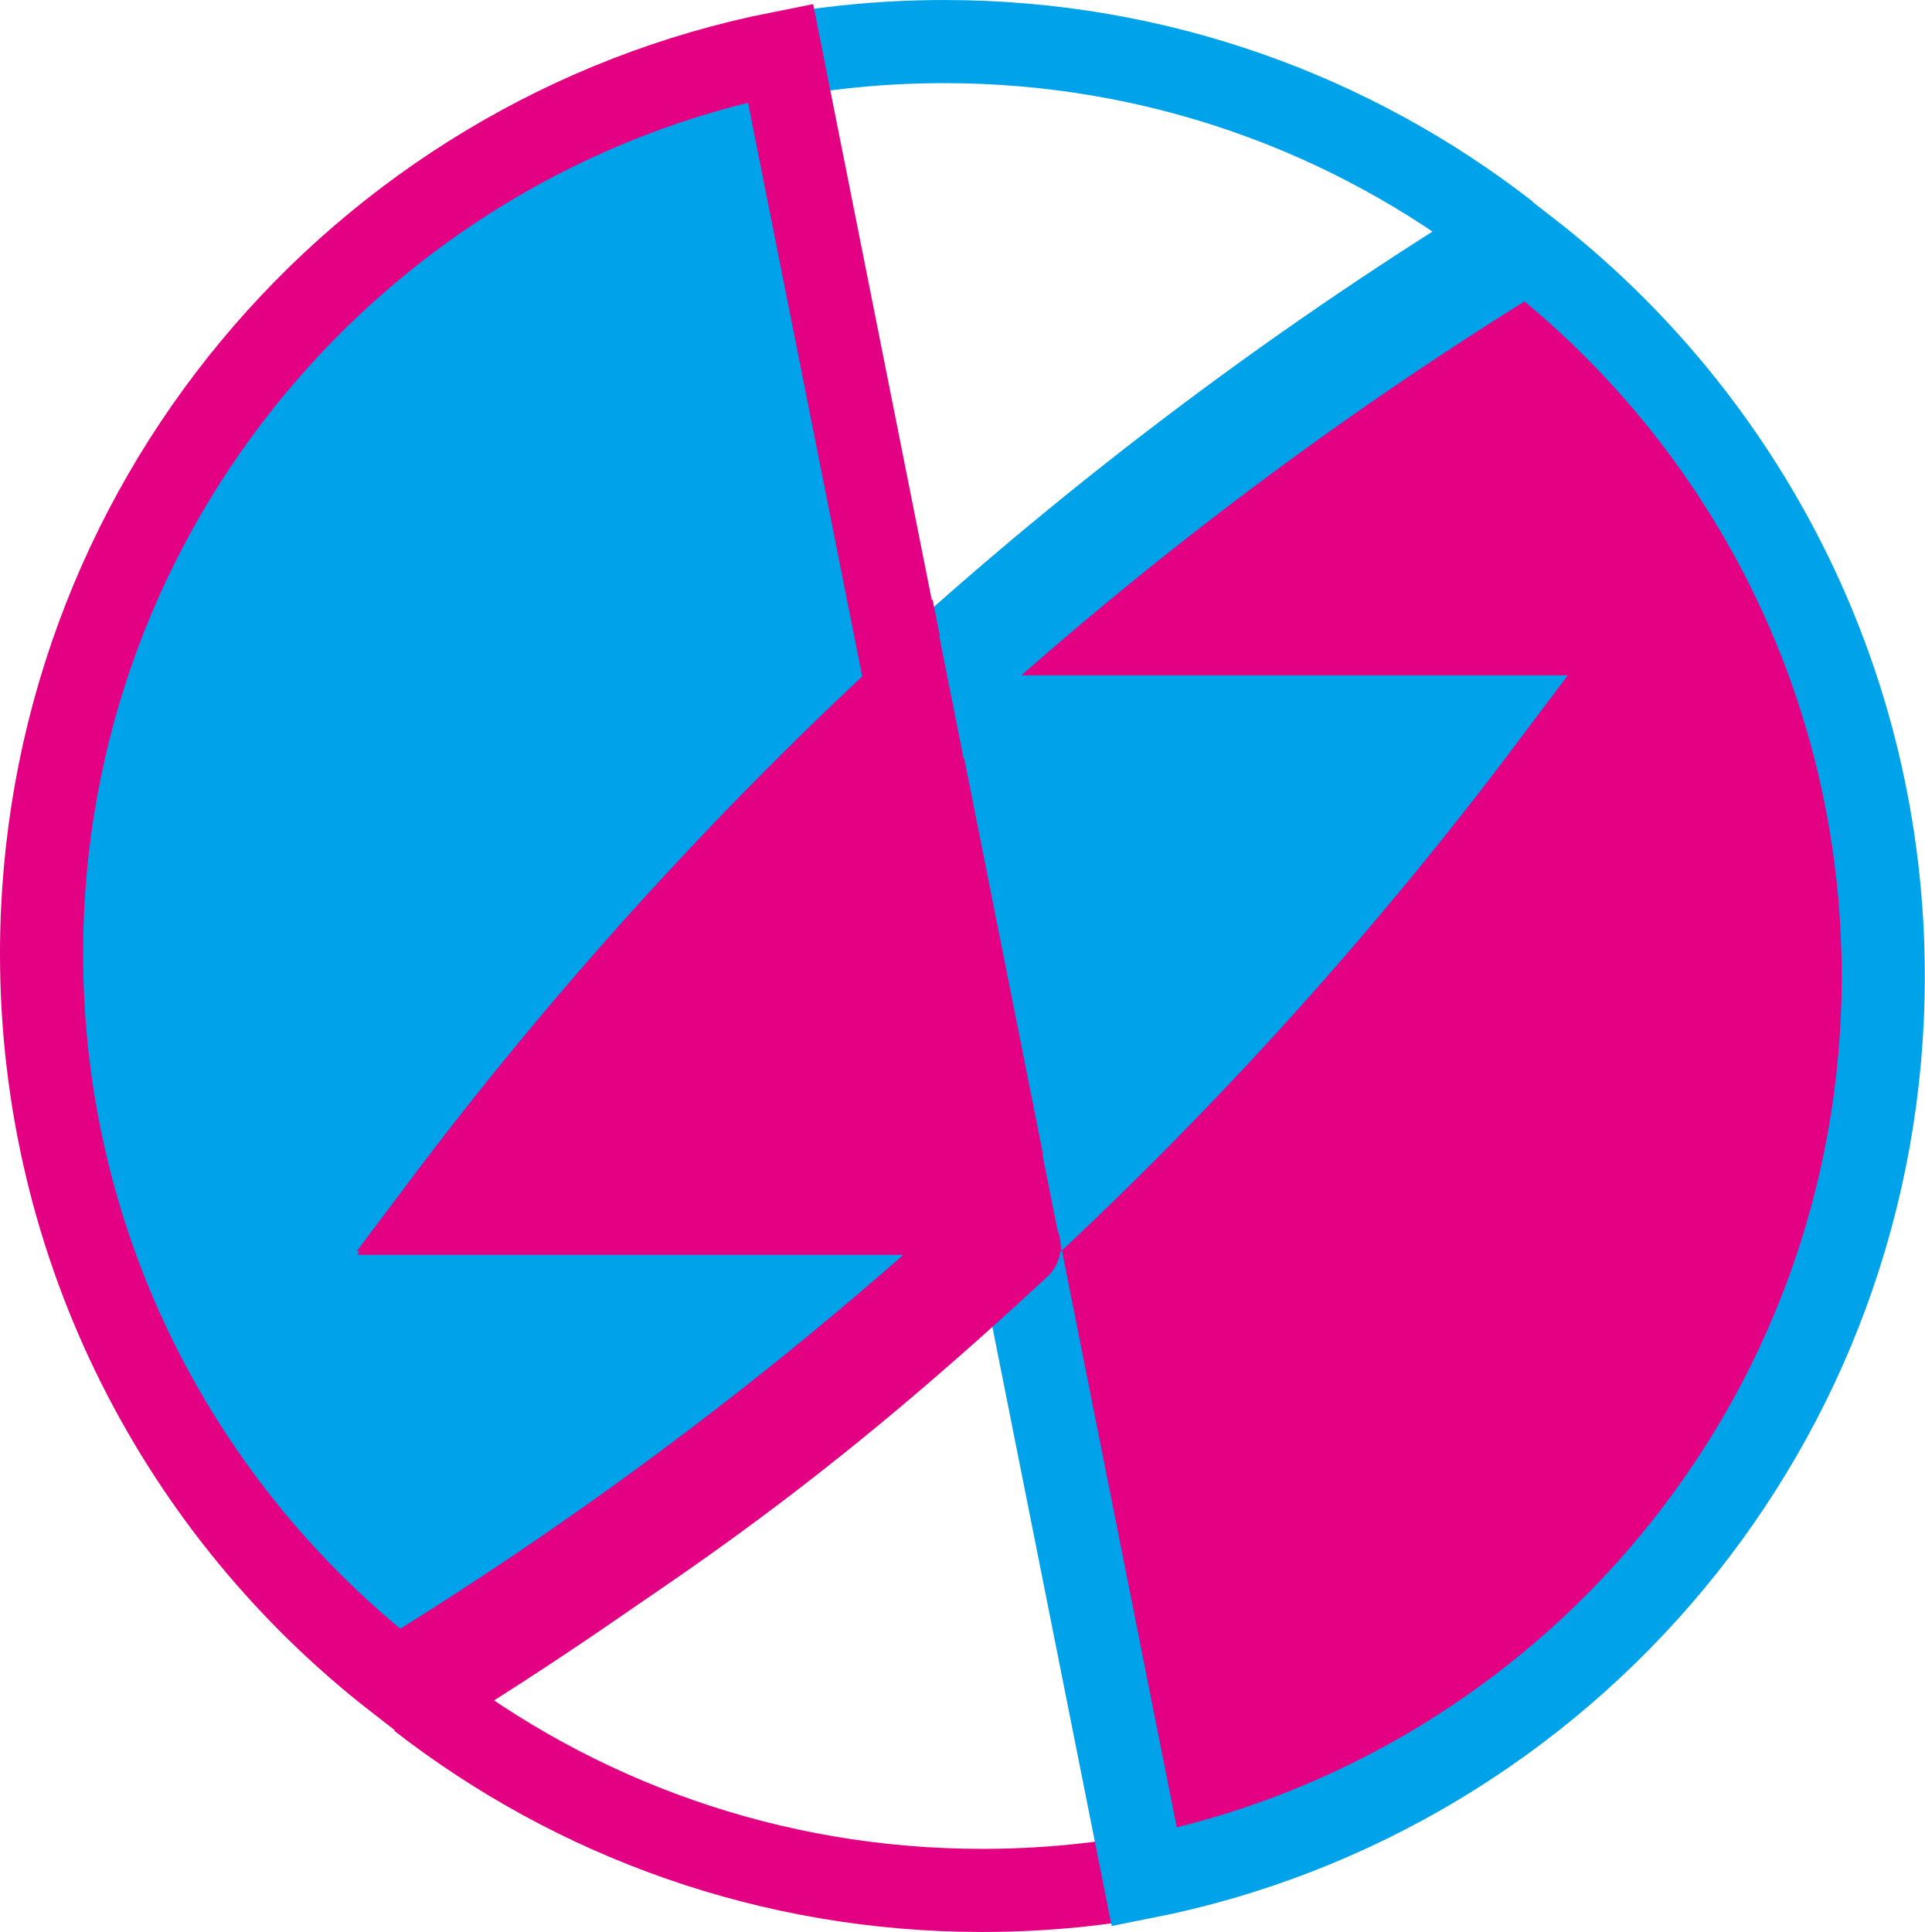
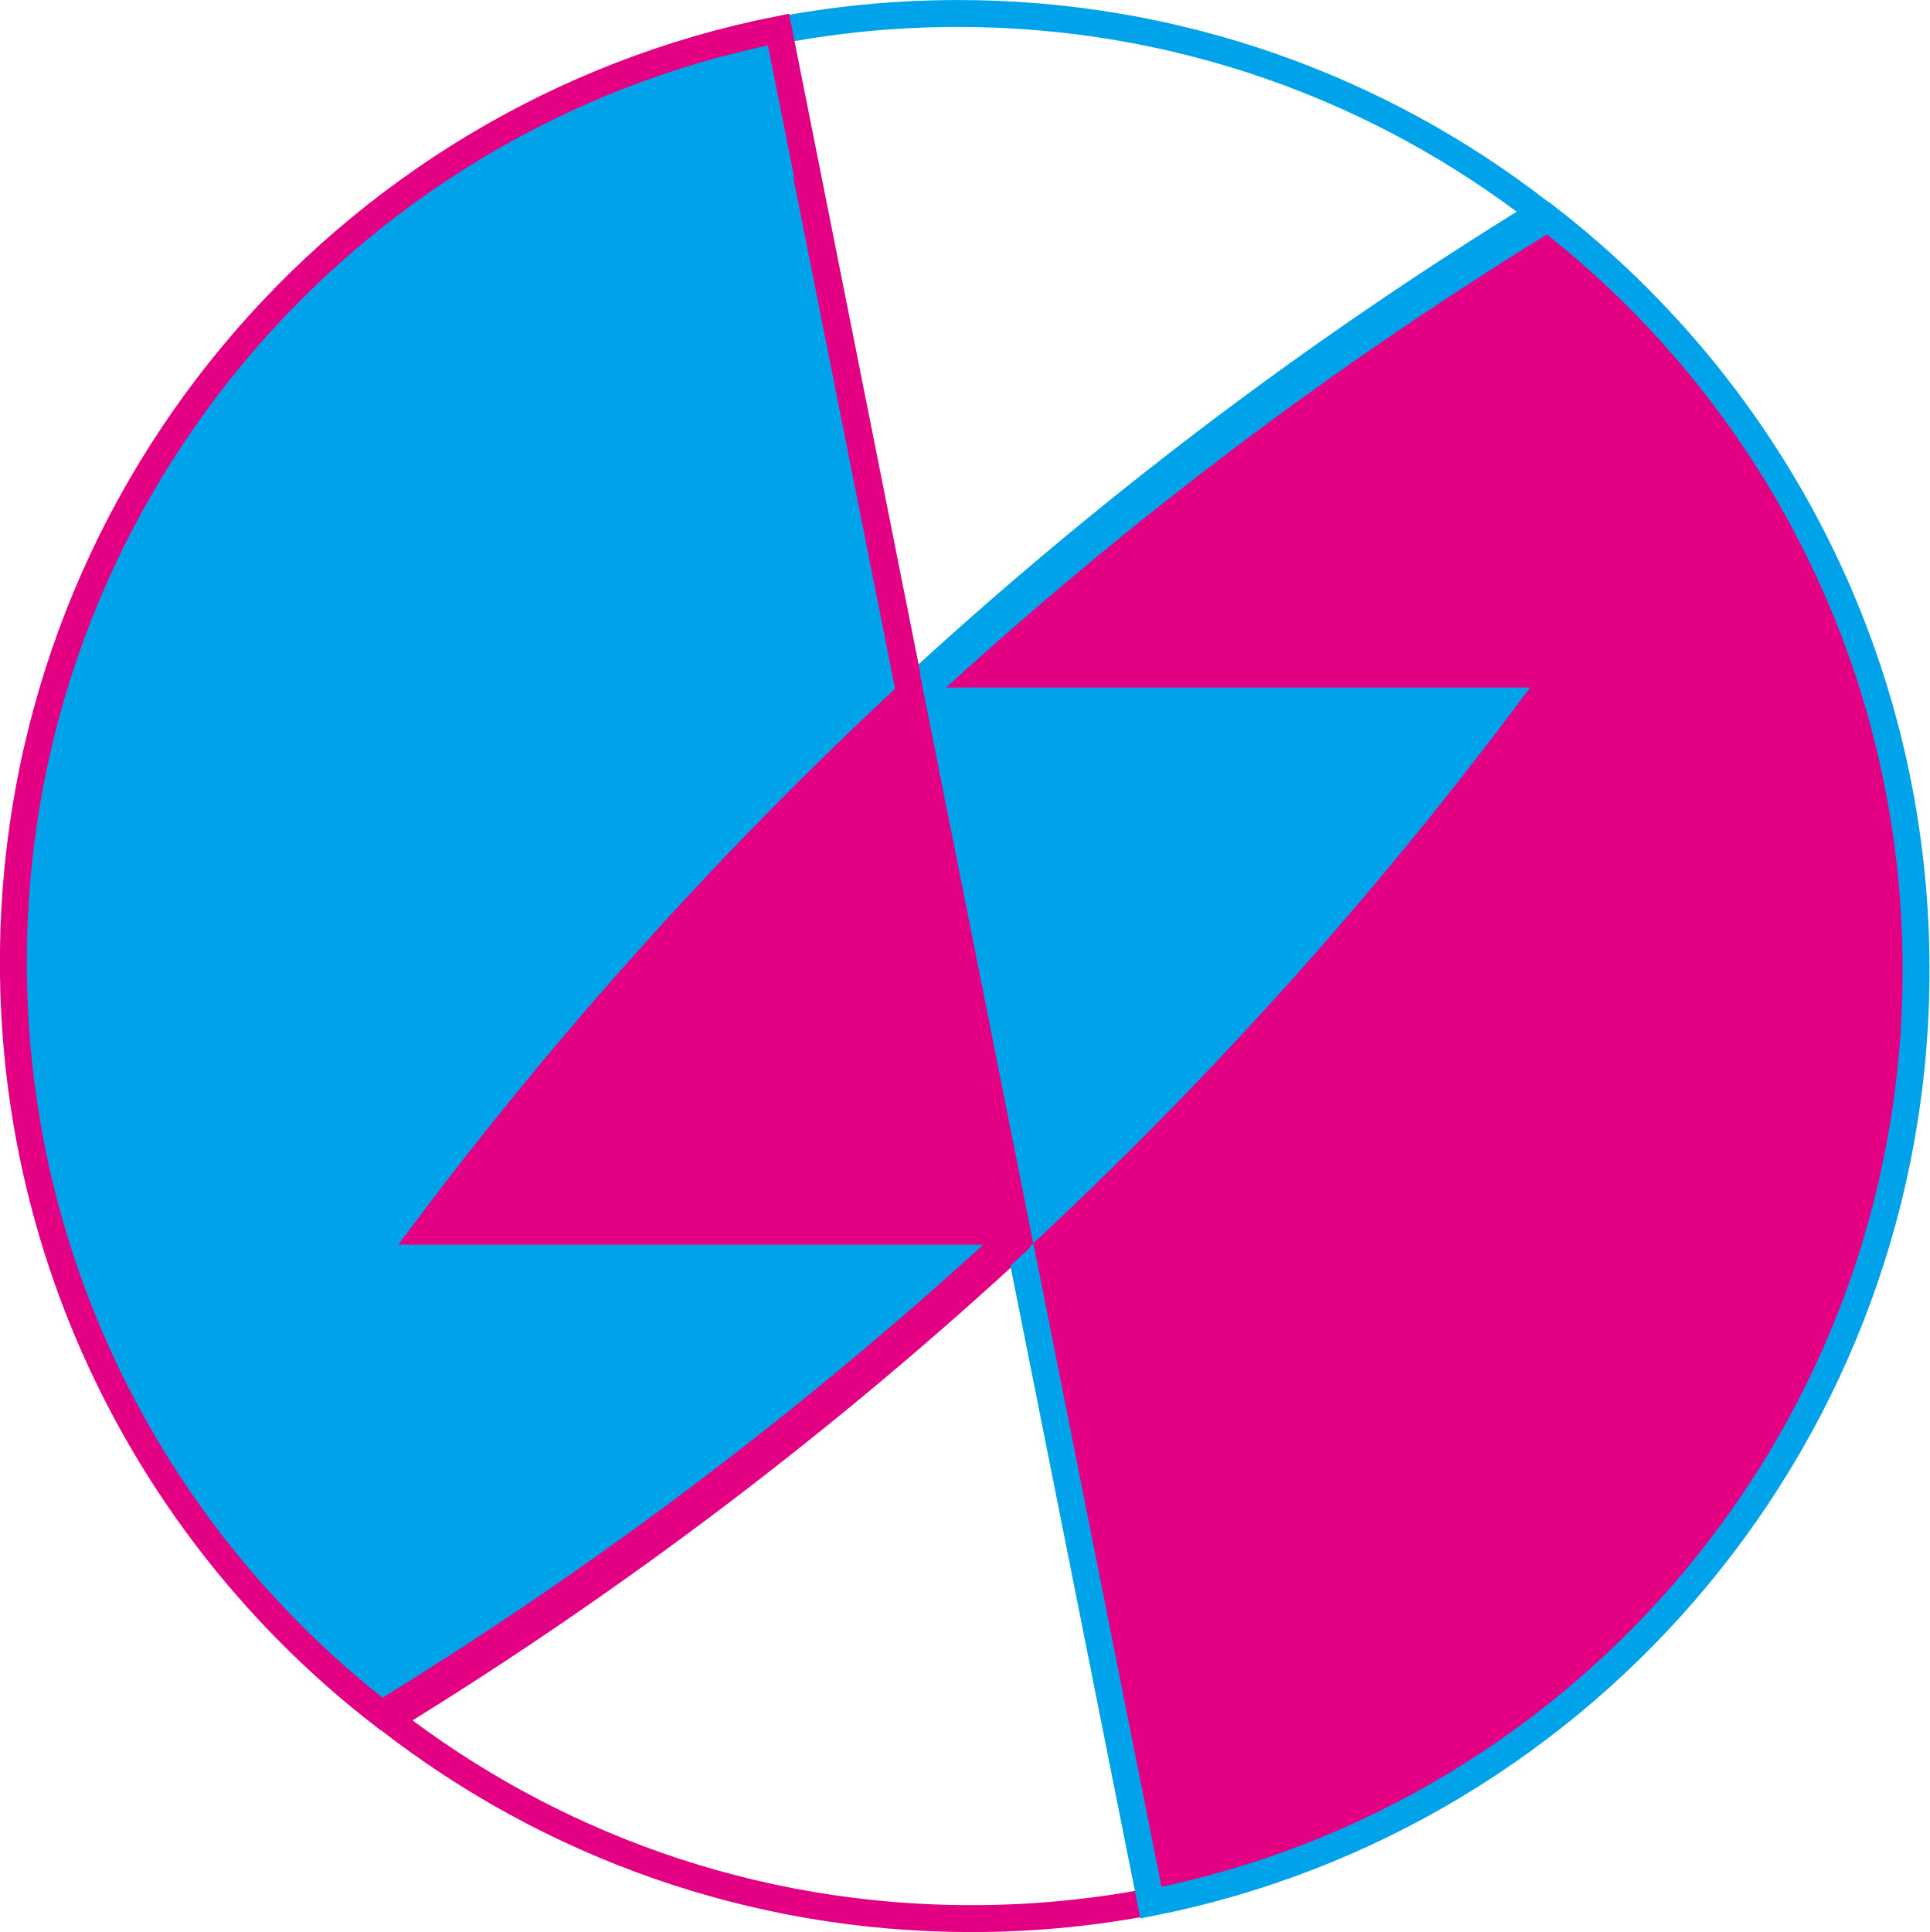
- <svg xmlns="http://www.w3.org/2000/svg" xml:space="preserve" width="185.276mm" height="185.964mm" version="1.1" style="shape-rendering:geometricPrecision; text-rendering:geometricPrecision; image-rendering:optimizeQuality; fill-rule:evenodd; clip-rule:evenodd" viewBox="0 0 27606 27708">
+ <svg xmlns="http://www.w3.org/2000/svg" xml:space="preserve" width="179.376mm" height="179.564mm" version="1.1" style="shape-rendering:geometricPrecision; text-rendering:geometricPrecision; image-rendering:optimizeQuality; fill-rule:evenodd; clip-rule:evenodd" viewBox="0 0 19350 19370">
  <defs>
    <style type="text/css">
   
-     .str0 {stroke:#00A2E9;stroke-width:1191.99}
-     .str3 {stroke:#00A2E9;stroke-width:1191.99;stroke-linecap:round}
-     .str1 {stroke:#E40082;stroke-width:1191.99}
-     .str4 {stroke:#E40082;stroke-width:1191.99;stroke-linecap:round}
-     .str2 {stroke:#E40082;stroke-width:1191.99;stroke-linecap:round}
+     .str0 {stroke:#00A2E9;stroke-width:269.684}
+     .str3 {stroke:#00A2E9;stroke-width:269.684;stroke-linecap:round}
+     .str1 {stroke:#E40082;stroke-width:269.684}
+     .str4 {stroke:#E40082;stroke-width:269.684;stroke-linecap:round}
+     .str2 {stroke:#E40082;stroke-width:269.684;stroke-linecap:round}
    .fil1 {fill:none}
    .fil0 {fill:#00A2E9}
    .fil2 {fill:#E40082}
   
  </style>
  </defs>
  <g id="图层_x0020_1">
-     <path class="fil0 str0" d="M21173 10155c-2012,2678 -4259,5170 -6711,7444l-1482 -7444 8193 0z" />
-     <path class="fil1 str1" d="M16660 26861c-832,165 -1692,251 -2572,251 -3040,0 -5840,-1030 -8069,-2761m8810 -6687c-2702,2507 -5653,4749 -8810,6687" />
-     <path class="fil1 str0" d="M12802 10044c2702,-2507 5653,-4749 8810,-6687m-10641 -2510c832,-165 1692,-251 2572,-251 3040,0 5840,1030 8069,2761" />
-     <path class="fil2 str2" d="M12999 9760l1482 7444 -8193 0c2012,-2678 4259,-5170 6711,-7444z" />
-     <path class="fil0 str1" d="M11194 759l1831 9197c-2452,2274 -4699,4766 -6711,7444l8193 0c-2702,2507 -5653,4749 -8810,6687 -3103,-2409 -5101,-6176 -5101,-10409 0,-6393 4556,-11723 10598,-12919z" />
-     <path class="fil2 str3" d="M21909 3594c3103,2409 5101,6176 5101,10409 0,6393 -4556,11722 -10598,12919l-1831 -9197c2452,-2274 4699,-4766 6711,-7444l-8193 0c2702,-2507 5653,-4749 8810,-6687z" />
-     <path class="fil2 str4" d="M13019 9906l1482 7444 -8193 0c2012,-2678 4259,-5170 6711,-7444z" />
-     <path class="fil1 str4" d="M14616 17873c-2702,2507 -4824,4103 -7982,6040" />
+     <g id="_570848864">
+       <path class="fil0 str0" d="M15043 7066c-1457,1939 -3084,3743 -4859,5390l-1073 -5390 5932 0z" />
+       <path class="fil1 str1" d="M11603 19054c-602,119 -1225,182 -1862,182 -2201,0 -4228,-746 -5842,-1999m6379 -4841c-1956,1815 -4092,3438 -6379,4841" />
+       <path class="fil1 str0" d="M9069 6975c1956,-1815 4092,-3438 6379,-4841m-7704 -1817c602,-119 1225,-182 1862,-182 2201,0 4228,746 5842,1999" />
+       <path class="fil2 str2" d="M9093 6931l1073 5390 -5932 0c1457,-1939 3084,-3743 4859,-5390z" />
+       <path class="fil0 str1" d="M7807 296l1326 6658c-1775,1647 -3402,3450 -4859,5390l5932 0c-1956,1815 -4092,3438 -6379,4841 -2247,-1744 -3693,-4471 -3693,-7536 0,-4629 3298,-8487 7673,-9353z" />
+       <path class="fil2 str3" d="M15522 2187c2247,1744 3693,4471 3693,7536 0,4629 -3298,8487 -7673,9353l-1326 -6658c1775,-1647 3402,-3450 4859,-5390l-5932 0c1956,-1815 4092,-3438 6379,-4841z" />
+       <path class="fil2 str4" d="M9126 6950l1073 5390 -5932 0c1457,-1939 3084,-3743 4859,-5390z" />
+       <path class="fil1 str4" d="M10214 12431c-1956,1815 -3493,2970 -5779,4373" />
+       <line class="fil1 str4" x1="8095" y1="1789" x2="10214" y2="12431" />
+     </g>
  </g>
</svg>
